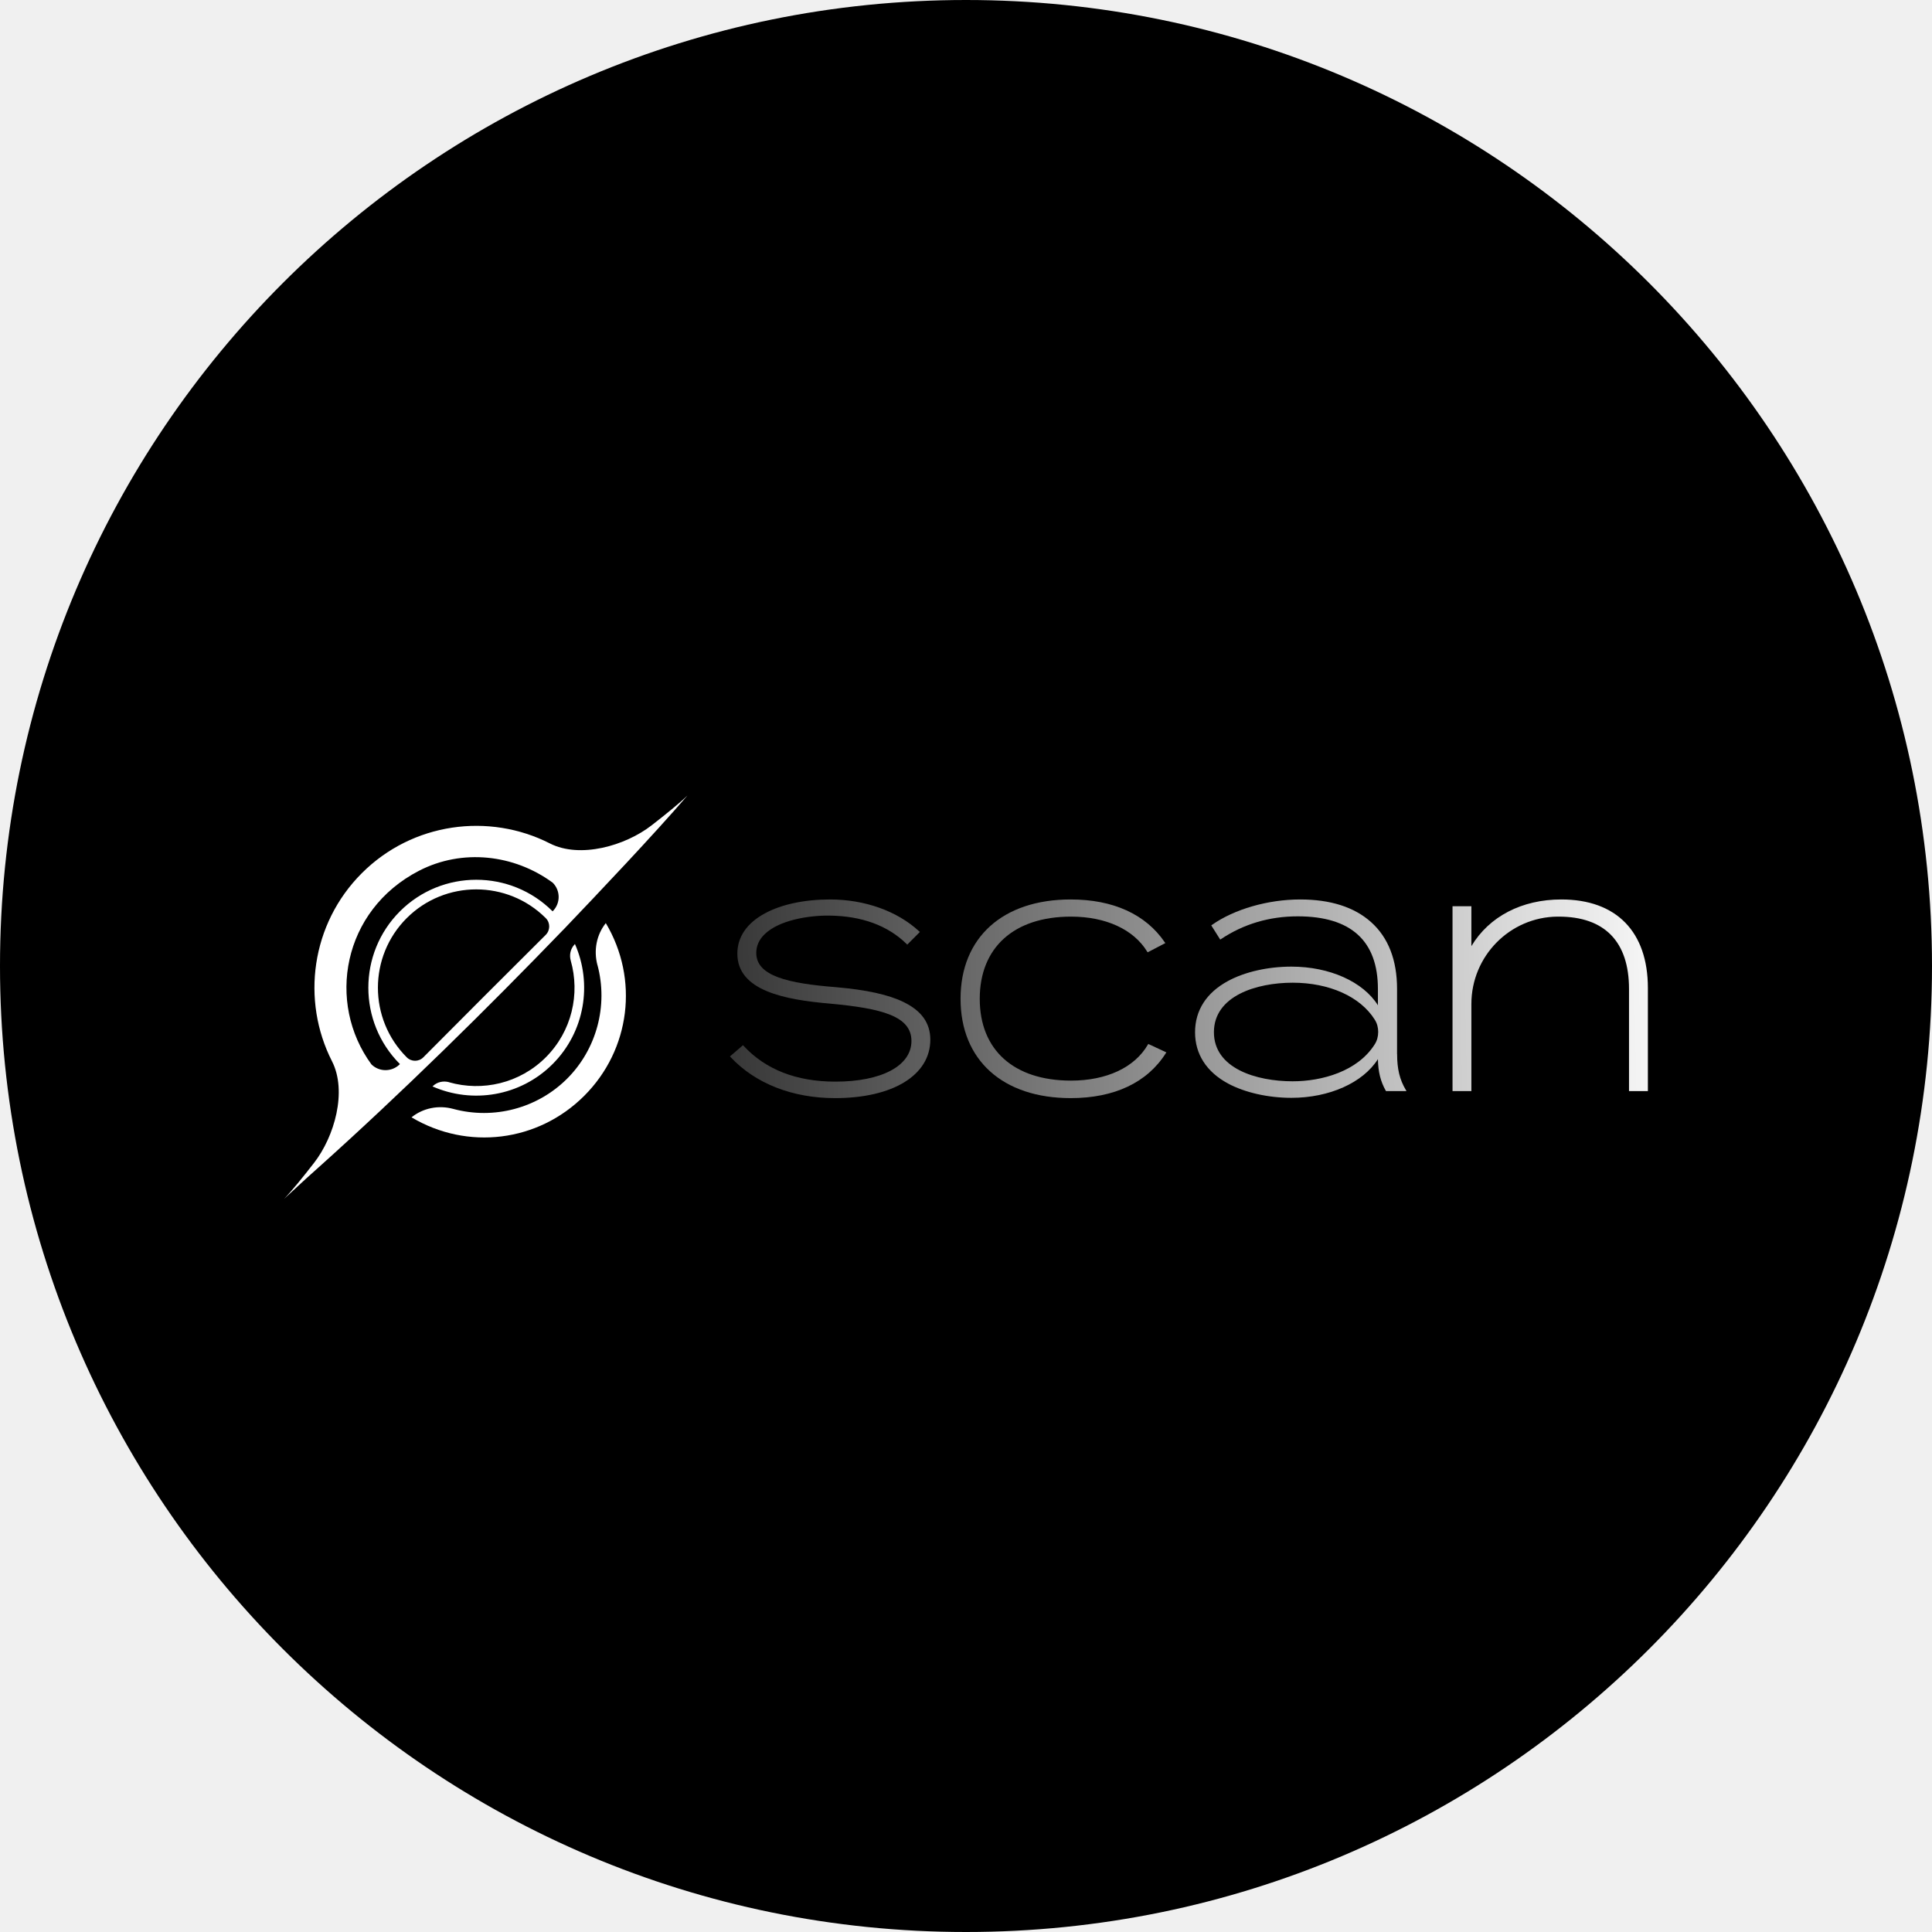
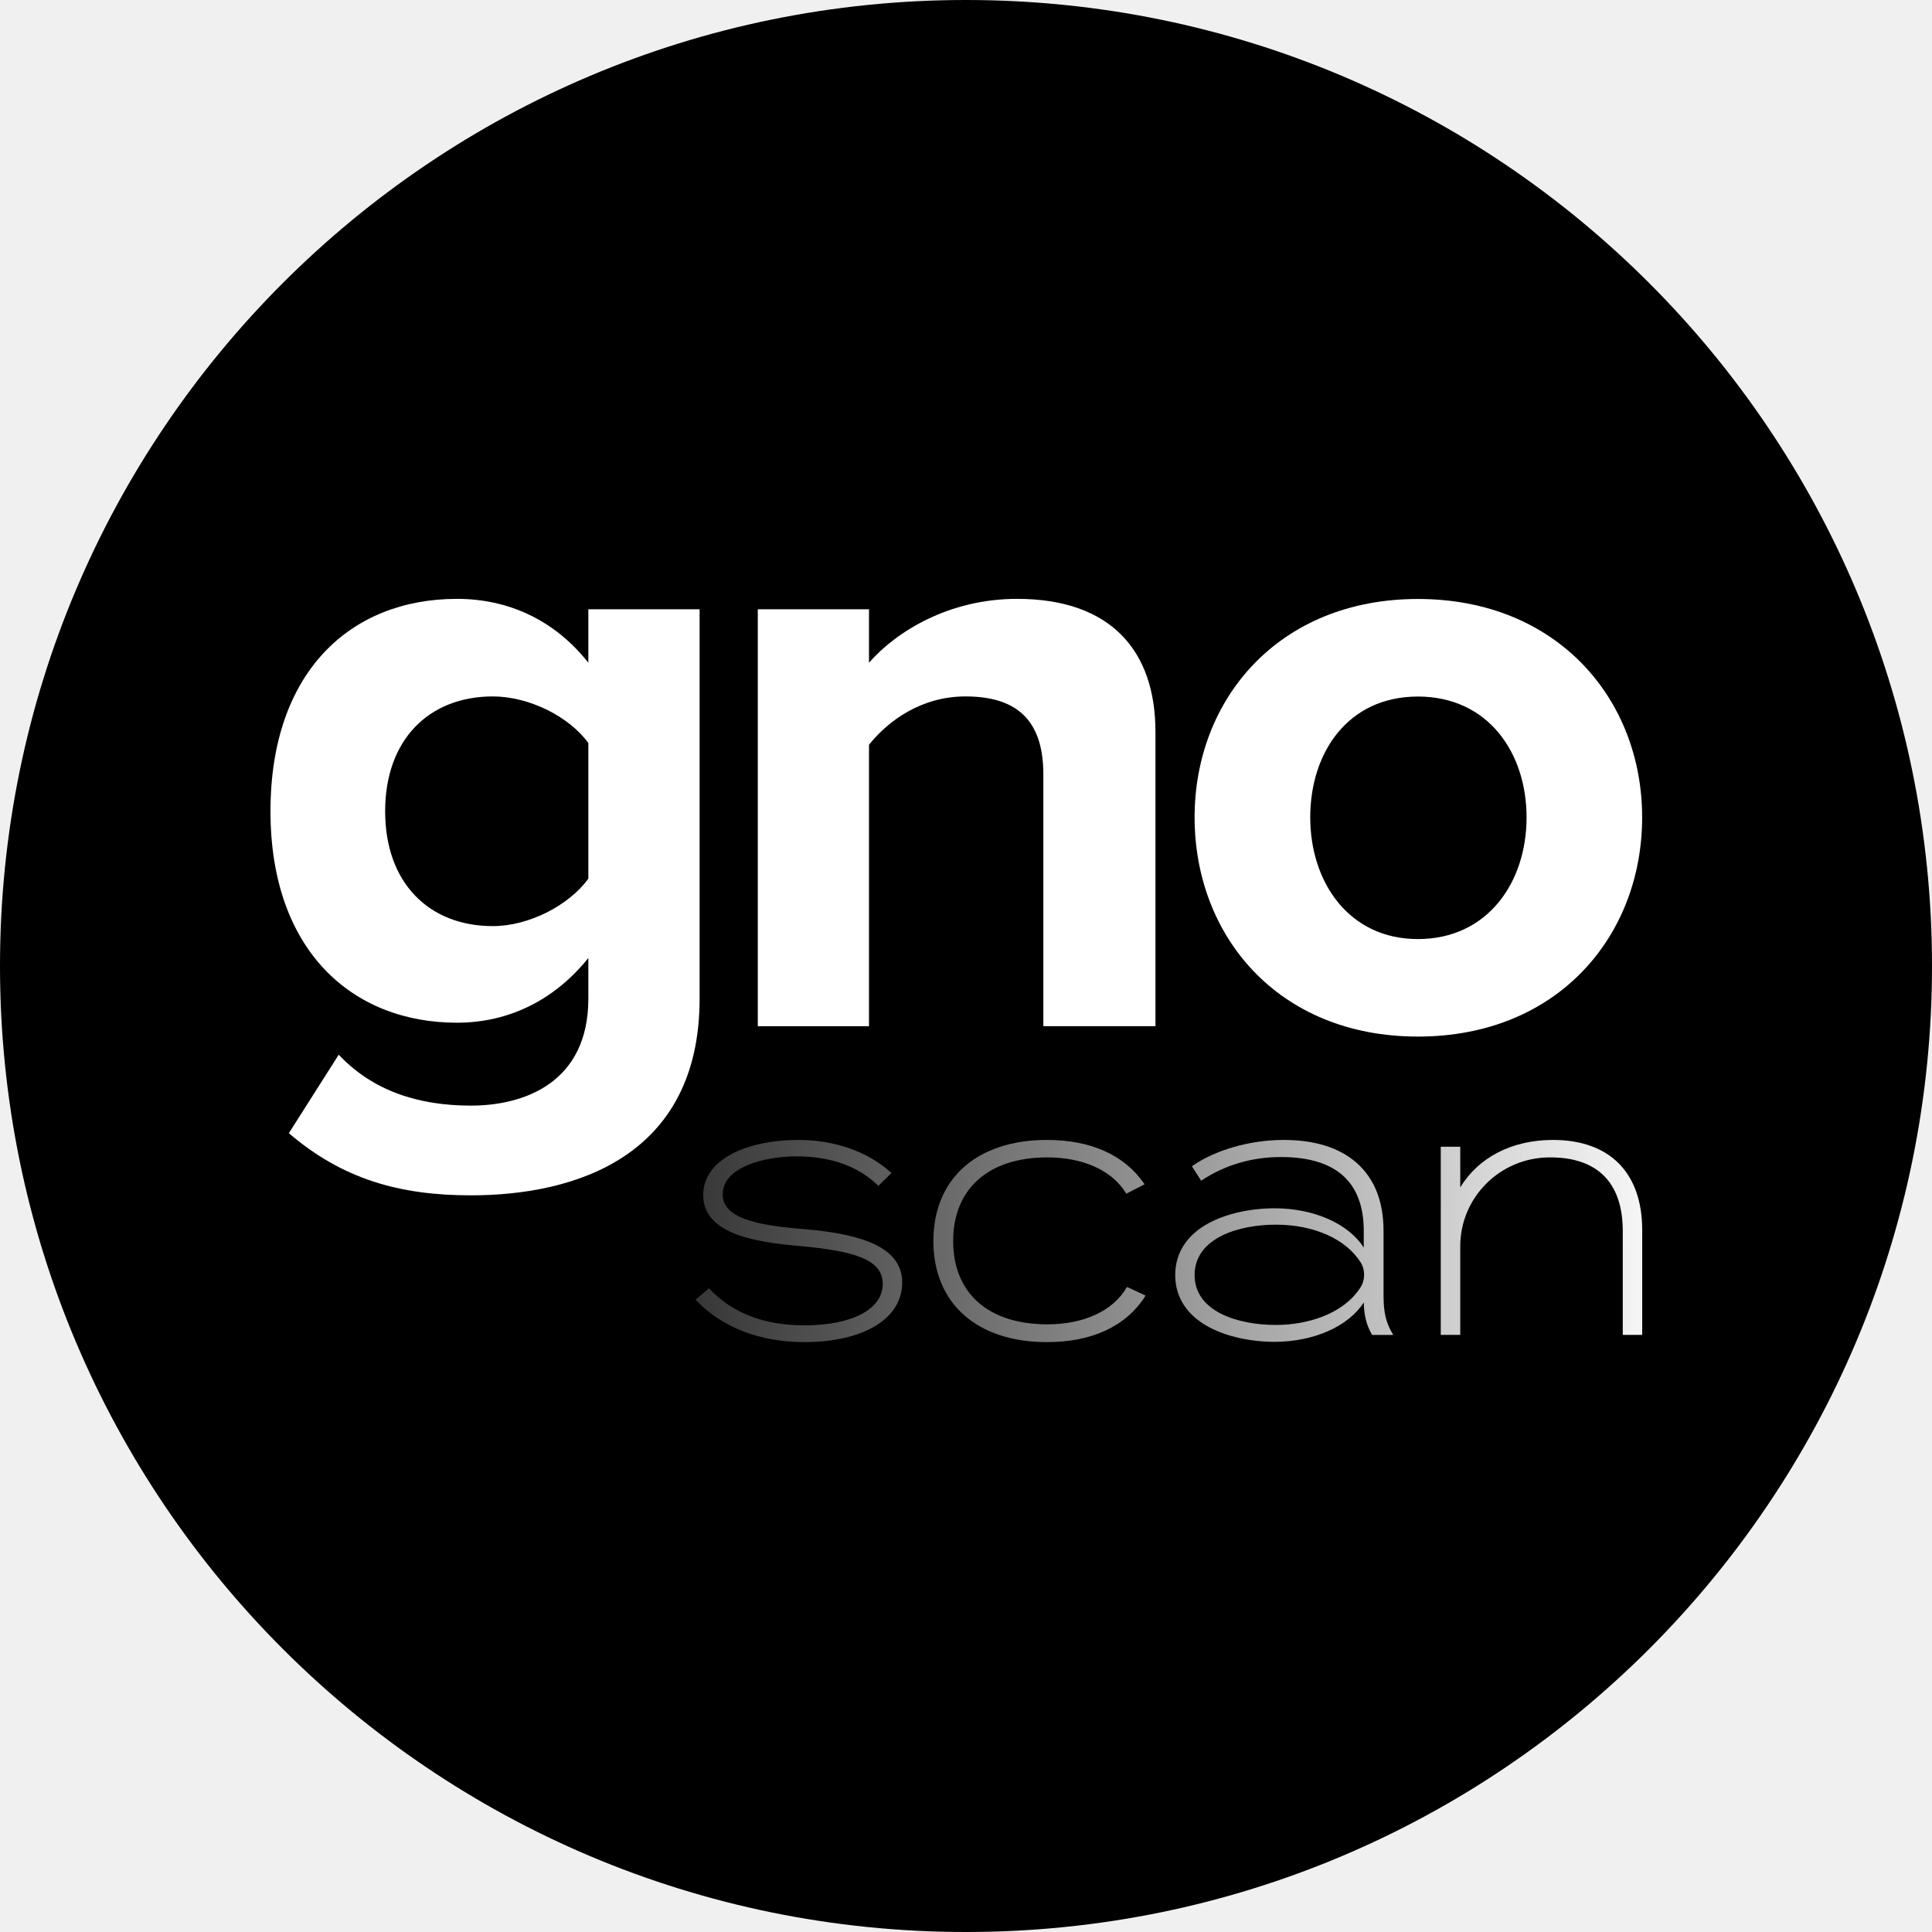
<svg xmlns="http://www.w3.org/2000/svg" width="34" height="34" viewBox="0 0 34 34" fill="none">
-   <rect width="34" height="34" rx="17" fill="black" />
-   <path d="M15.903 17.635C15.635 17.504 15.247 17.419 14.714 17.373C13.871 17.306 13.309 17.178 13.309 16.77C13.309 16.648 13.357 16.539 13.452 16.445C13.705 16.194 14.226 16.109 14.594 16.113C15.165 16.119 15.623 16.287 15.956 16.613L15.966 16.624L16.188 16.401L16.177 16.391C15.792 16.034 15.22 15.829 14.606 15.829C14.159 15.829 13.753 15.915 13.462 16.073C13.145 16.244 12.976 16.489 12.976 16.782C12.976 17.435 13.805 17.594 14.617 17.663C15.518 17.747 16.04 17.882 16.04 18.319C16.04 18.757 15.515 19.035 14.701 19.035C14.017 19.035 13.473 18.823 13.085 18.404L13.075 18.394L12.846 18.591L12.856 18.602C13.292 19.069 13.945 19.325 14.695 19.325C15.714 19.325 16.372 18.921 16.372 18.296C16.372 18.005 16.218 17.788 15.902 17.635H15.903Z" fill="url(#paint0_linear_2950_76036)" />
-   <path d="M20.201 18.383C19.968 18.786 19.474 19.017 18.848 19.017C17.843 19.017 17.242 18.479 17.242 17.578C17.242 16.676 17.843 16.131 18.848 16.131C19.461 16.131 19.95 16.356 20.189 16.748L20.197 16.759L20.508 16.597L20.499 16.584C20.163 16.09 19.59 15.829 18.842 15.829C17.647 15.829 16.904 16.499 16.904 17.577C16.904 18.655 17.647 19.325 18.842 19.325C19.61 19.325 20.189 19.052 20.517 18.534L20.526 18.52L20.208 18.372L20.201 18.383L20.201 18.383Z" fill="url(#paint1_linear_2950_76036)" />
-   <path d="M24.586 18.551V17.405C24.586 16.895 24.432 16.498 24.127 16.226C23.832 15.963 23.413 15.829 22.88 15.829C22.315 15.829 21.72 16 21.328 16.277L21.316 16.285L21.474 16.535L21.487 16.527C21.886 16.26 22.341 16.126 22.838 16.126C23.774 16.126 24.249 16.556 24.249 17.406V17.691C23.988 17.276 23.398 17.011 22.726 17.011C22.314 17.011 21.906 17.103 21.609 17.265C21.231 17.47 21.031 17.781 21.031 18.166C21.031 18.55 21.231 18.862 21.609 19.067C21.907 19.227 22.314 19.32 22.726 19.32C23.395 19.32 23.986 19.054 24.249 18.639C24.253 18.861 24.296 19.033 24.387 19.194L24.391 19.201H24.752L24.739 19.179C24.632 18.999 24.587 18.812 24.587 18.551L24.586 18.551ZM24.254 18.161C24.254 18.239 24.234 18.315 24.192 18.38C23.89 18.856 23.262 19.029 22.749 19.029C22.109 19.029 21.363 18.803 21.363 18.165C21.363 17.527 22.11 17.294 22.749 17.294C23.388 17.294 23.937 17.535 24.194 17.945C24.235 18.01 24.254 18.084 24.254 18.161V18.161Z" fill="url(#paint2_linear_2950_76036)" />
-   <path d="M27.477 15.829C26.781 15.829 26.207 16.128 25.894 16.65V15.948H25.562V19.201H25.894V17.668C25.894 16.828 26.569 16.139 27.408 16.131C27.415 16.131 27.423 16.131 27.43 16.131C28.24 16.131 28.668 16.572 28.668 17.405V19.201H29V17.387C29 16.397 28.445 15.829 27.477 15.829Z" fill="url(#paint3_linear_2950_76036)" />
-   <path d="M7.904 19.045C7.803 19.017 7.696 19.04 7.62 19.111L7.611 19.119C8.308 19.427 9.154 19.297 9.725 18.726C10.295 18.156 10.426 17.31 10.118 16.613L10.11 16.622C10.039 16.698 10.016 16.805 10.044 16.905C10.211 17.49 10.065 18.147 9.605 18.607C9.145 19.067 8.488 19.213 7.903 19.046L7.904 19.045Z" fill="white" />
-   <path d="M10.515 16.985C10.705 17.697 10.5 18.463 9.981 18.982C9.459 19.504 8.692 19.708 7.977 19.515C7.716 19.444 7.445 19.5 7.242 19.663C8.226 20.25 9.469 20.098 10.282 19.284C11.095 18.471 11.247 17.229 10.661 16.245C10.499 16.449 10.444 16.722 10.514 16.985H10.515Z" fill="white" />
-   <path d="M9.909 16.367C10.545 15.701 11.497 14.697 12.098 14C11.958 14.135 11.718 14.33 11.468 14.524C11 14.888 10.205 15.112 9.677 14.843C8.607 14.298 7.261 14.473 6.367 15.367C5.473 16.261 5.298 17.607 5.843 18.677C6.112 19.205 5.888 20.001 5.524 20.468C5.33 20.718 5.135 20.958 5 21.098L5.387 20.741L5.61 20.541C7.061 19.24 8.556 17.769 9.909 16.366L9.909 16.367ZM7.374 15.324C8.136 14.931 9.049 15.036 9.727 15.534C9.866 15.673 9.866 15.898 9.727 16.036L9.725 16.038C8.984 15.297 7.779 15.297 7.038 16.038C6.297 16.779 6.297 17.985 7.038 18.726L7.026 18.738C6.888 18.866 6.673 18.865 6.537 18.732C5.743 17.65 6.023 16.022 7.374 15.324ZM7.45 18.607C7.37 18.688 7.239 18.688 7.158 18.607L7.157 18.606C6.482 17.931 6.482 16.833 7.157 16.158C7.832 15.483 8.93 15.483 9.605 16.158L9.606 16.159C9.687 16.241 9.684 16.374 9.602 16.454C8.896 17.156 8.152 17.901 7.45 18.607V18.607Z" fill="white" />
+   <g clip-path="url(#clip0_9435_22767)">
+     <circle cx="17" cy="17" r="17" fill="black" />
+     <path d="M5.082 19.944L5.961 18.561C6.562 19.199 7.364 19.457 8.289 19.457C9.213 19.457 10.354 19.062 10.354 17.573V16.859C9.769 17.588 8.967 17.998 8.042 17.998C6.193 17.998 4.76 16.722 4.76 14.276C4.76 11.83 6.163 10.539 8.042 10.539C8.937 10.539 9.753 10.903 10.354 11.663V10.722H12.312V17.573C12.312 20.352 10.123 21.036 8.289 21.036C7.025 21.036 6.024 20.748 5.083 19.942L5.082 19.944ZM10.354 15.462V13.077C10.014 12.606 9.306 12.256 8.674 12.256C7.549 12.256 6.778 13.016 6.778 14.277C6.778 15.538 7.549 16.298 8.674 16.298C9.306 16.298 10.015 15.933 10.354 15.462Z" fill="white" />
+     <path d="M18.361 18.059V13.624C18.361 12.606 17.821 12.256 16.989 12.256C16.218 12.256 15.632 12.681 15.293 13.107V18.06H13.336V10.722H15.293V11.663C15.771 11.116 16.696 10.539 17.898 10.539C19.548 10.539 20.334 11.45 20.334 12.879V18.059H18.361V18.059Z" fill="white" />
+     <path d="M21.023 14.384C21.023 12.303 22.503 10.541 24.953 10.541C27.404 10.541 28.899 12.303 28.899 14.384C28.899 16.465 27.42 18.242 24.953 18.242C22.487 18.242 21.023 16.465 21.023 14.384ZM26.865 14.384C26.865 13.245 26.186 12.258 24.953 12.258C23.72 12.258 23.058 13.245 23.058 14.384C23.058 15.523 23.736 16.526 24.953 16.526C26.171 16.526 26.865 15.539 26.865 14.384Z" fill="white" />
+     <path d="M15.393 21.898C15.117 21.766 14.716 21.679 14.168 21.632C13.297 21.564 12.718 21.434 12.718 21.018C12.718 20.894 12.768 20.783 12.865 20.687C13.127 20.432 13.664 20.346 14.043 20.35C14.632 20.355 15.104 20.527 15.448 20.859L15.458 20.869L15.688 20.643L15.676 20.633C15.279 20.269 14.689 20.061 14.056 20.061C13.595 20.061 13.176 20.148 12.876 20.308C12.549 20.483 12.375 20.733 12.375 21.03C12.375 21.695 13.23 21.857 14.067 21.927C14.996 22.013 15.535 22.15 15.535 22.595C15.535 23.041 14.993 23.324 14.154 23.324C13.449 23.324 12.888 23.108 12.487 22.682L12.477 22.672L12.24 22.872L12.251 22.883C12.7 23.358 13.374 23.619 14.148 23.619C15.199 23.619 15.877 23.207 15.877 22.571C15.877 22.275 15.719 22.055 15.393 21.898H15.393Z" fill="url(#paint0_linear_9435_22767)" />
+     <path d="M19.826 22.66C19.585 23.07 19.076 23.306 18.431 23.306C17.393 23.306 16.774 22.758 16.774 21.84C16.774 20.923 17.394 20.368 18.431 20.368C19.063 20.368 19.567 20.597 19.814 20.995L19.821 21.007L20.142 20.842L20.133 20.828C19.787 20.326 19.196 20.061 18.424 20.061C17.192 20.061 16.426 20.742 16.426 21.84C16.426 22.937 17.192 23.619 18.424 23.619C19.217 23.619 19.814 23.341 20.152 22.814L20.161 22.8L19.833 22.648L19.826 22.66L19.826 22.66Z" fill="url(#paint1_linear_9435_22767)" />
+     <path d="M24.348 22.831V21.665C24.348 21.145 24.189 20.742 23.875 20.465C23.571 20.197 23.138 20.061 22.588 20.061C22.005 20.061 21.392 20.235 20.987 20.516L20.976 20.525L21.139 20.779L21.151 20.77C21.564 20.499 22.032 20.362 22.545 20.362C23.511 20.362 24 20.801 24 21.665V21.956C23.731 21.534 23.122 21.264 22.429 21.264C22.004 21.264 21.584 21.358 21.278 21.522C20.888 21.73 20.682 22.048 20.682 22.439C20.682 22.83 20.888 23.147 21.278 23.356C21.585 23.52 22.004 23.614 22.429 23.614C23.119 23.614 23.729 23.343 24 22.921C24.004 23.147 24.049 23.322 24.143 23.485L24.147 23.493H24.519L24.506 23.47C24.395 23.287 24.349 23.096 24.349 22.831L24.348 22.831ZM24.006 22.434C24.006 22.513 23.985 22.591 23.942 22.657C23.63 23.141 22.982 23.317 22.453 23.317C21.794 23.317 21.023 23.087 21.023 22.438C21.023 21.789 21.794 21.552 22.453 21.552C23.113 21.552 23.679 21.797 23.944 22.214C23.986 22.28 24.006 22.356 24.006 22.434V22.434Z" fill="url(#paint2_linear_9435_22767)" />
+     <path d="M27.33 20.061C26.613 20.061 26.021 20.364 25.698 20.896V20.181H25.355V23.492H25.698V21.932C25.698 21.077 26.393 20.376 27.259 20.368C27.267 20.368 27.274 20.368 27.281 20.368C28.117 20.368 28.558 20.817 28.558 21.665V23.492H28.9V21.647C28.9 20.639 28.328 20.061 27.33 20.061Z" fill="url(#paint3_linear_9435_22767)" />
+   </g>
  <defs>
-     <linearGradient id="paint0_linear_2950_76036" x1="29.821" y1="17.257" x2="8.127" y2="17.715" gradientUnits="userSpaceOnUse">
+     <linearGradient id="paint0_linear_9435_22767" x1="29.748" y1="21.514" x2="7.374" y2="21.993" gradientUnits="userSpaceOnUse">
      <stop stop-color="white" />
      <stop offset="1" />
    </linearGradient>
-     <linearGradient id="paint1_linear_2950_76036" x1="29.823" y1="17.345" x2="8.129" y2="17.804" gradientUnits="userSpaceOnUse">
+     <linearGradient id="paint1_linear_9435_22767" x1="29.75" y1="21.603" x2="7.376" y2="22.083" gradientUnits="userSpaceOnUse">
      <stop stop-color="white" />
      <stop offset="1" />
    </linearGradient>
-     <linearGradient id="paint2_linear_2950_76036" x1="29.825" y1="17.426" x2="8.131" y2="17.884" gradientUnits="userSpaceOnUse">
+     <linearGradient id="paint2_linear_9435_22767" x1="29.751" y1="21.686" x2="7.378" y2="22.165" gradientUnits="userSpaceOnUse">
      <stop stop-color="white" />
      <stop offset="1" />
    </linearGradient>
-     <linearGradient id="paint3_linear_2950_76036" x1="29.826" y1="17.481" x2="8.132" y2="17.94" gradientUnits="userSpaceOnUse">
+     <linearGradient id="paint3_linear_9435_22767" x1="29.753" y1="21.742" x2="7.379" y2="22.221" gradientUnits="userSpaceOnUse">
      <stop stop-color="white" />
      <stop offset="1" />
    </linearGradient>
+     <clipPath id="clip0_9435_22767">
+       <rect width="34" height="34" fill="white" />
+     </clipPath>
  </defs>
</svg>
